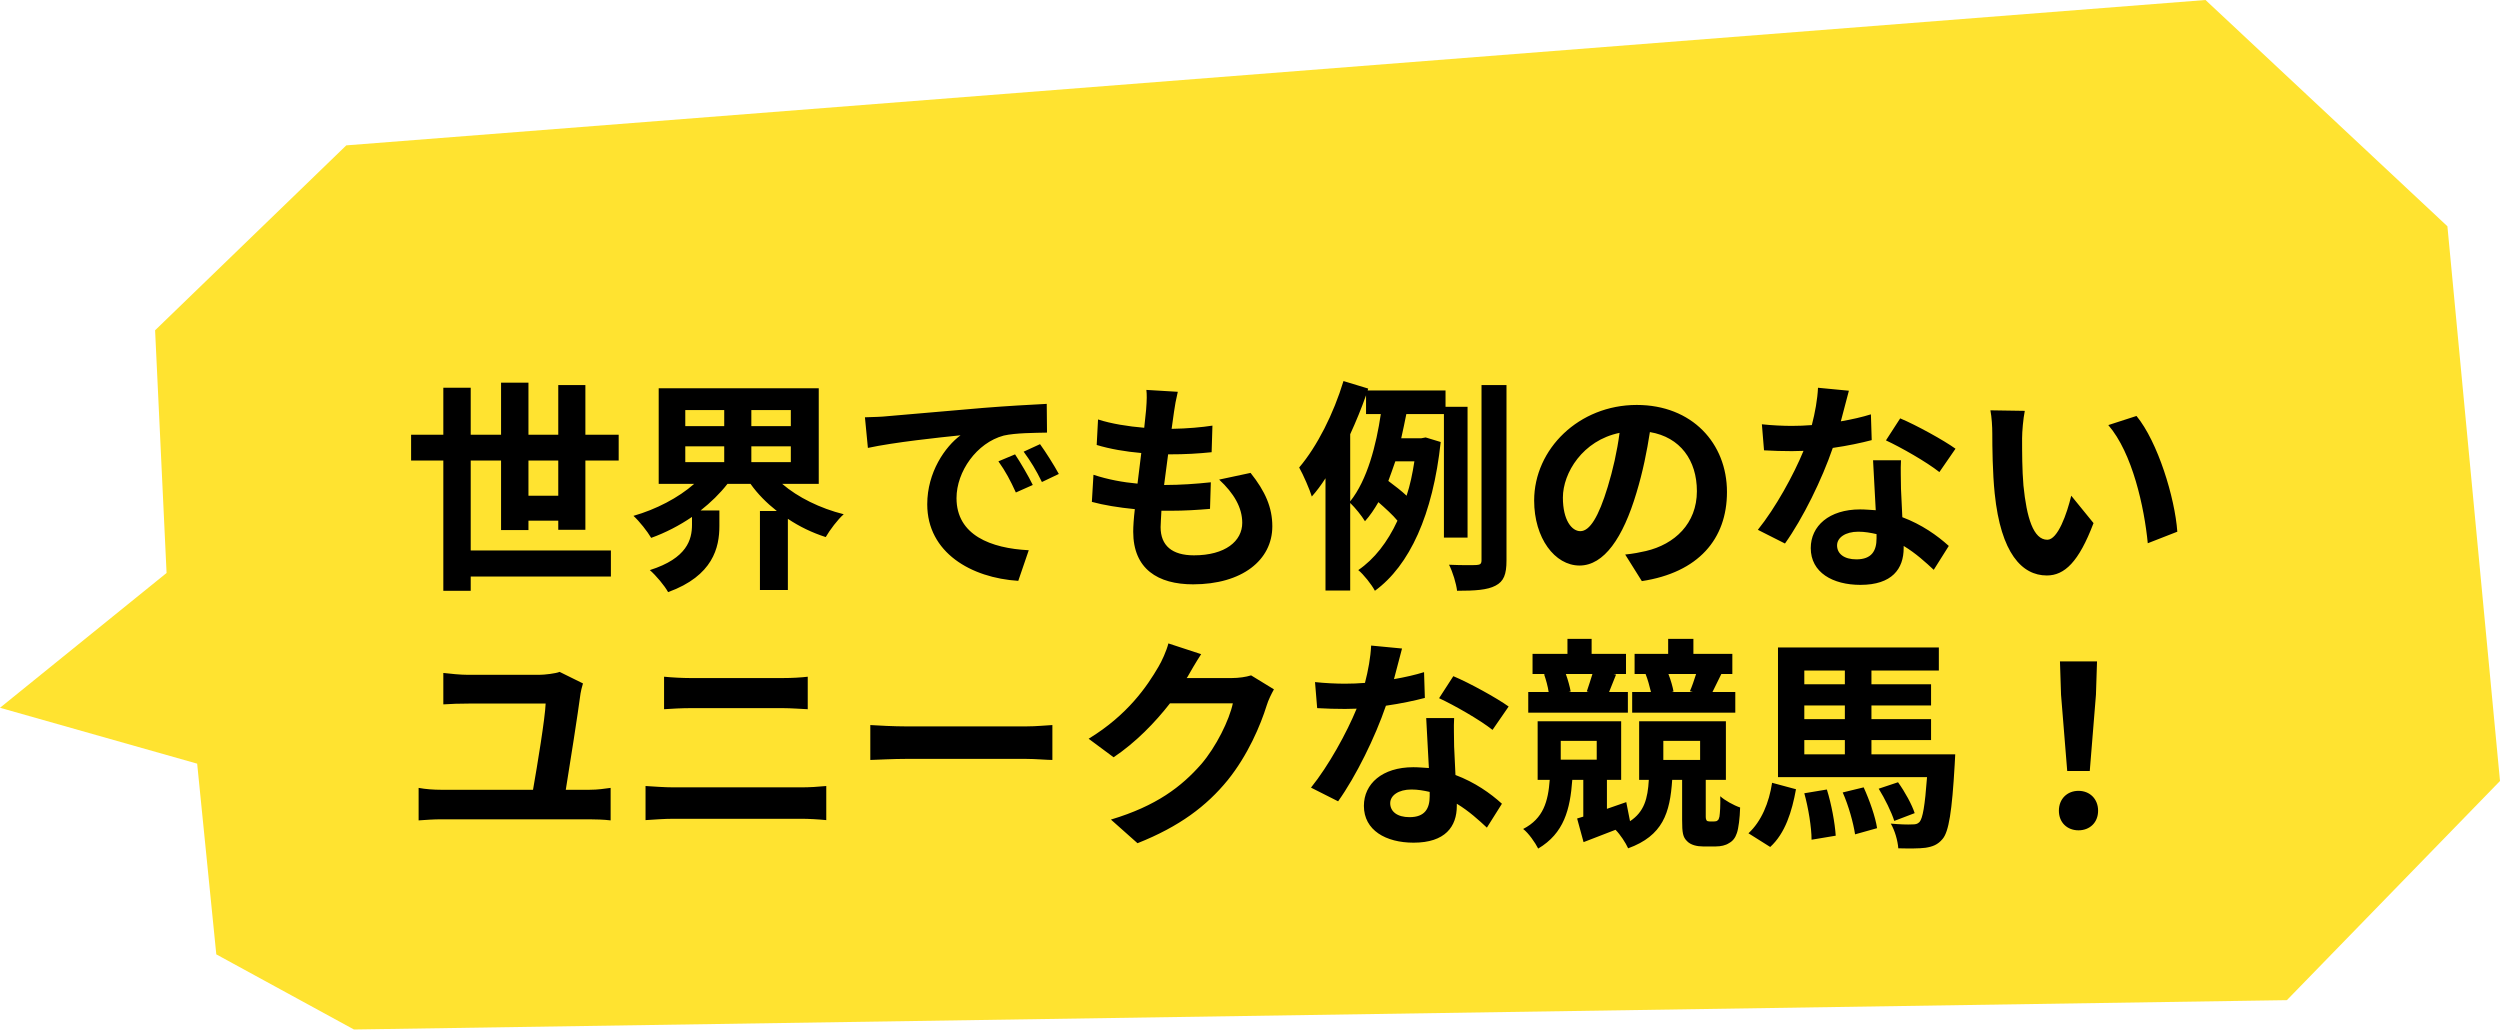
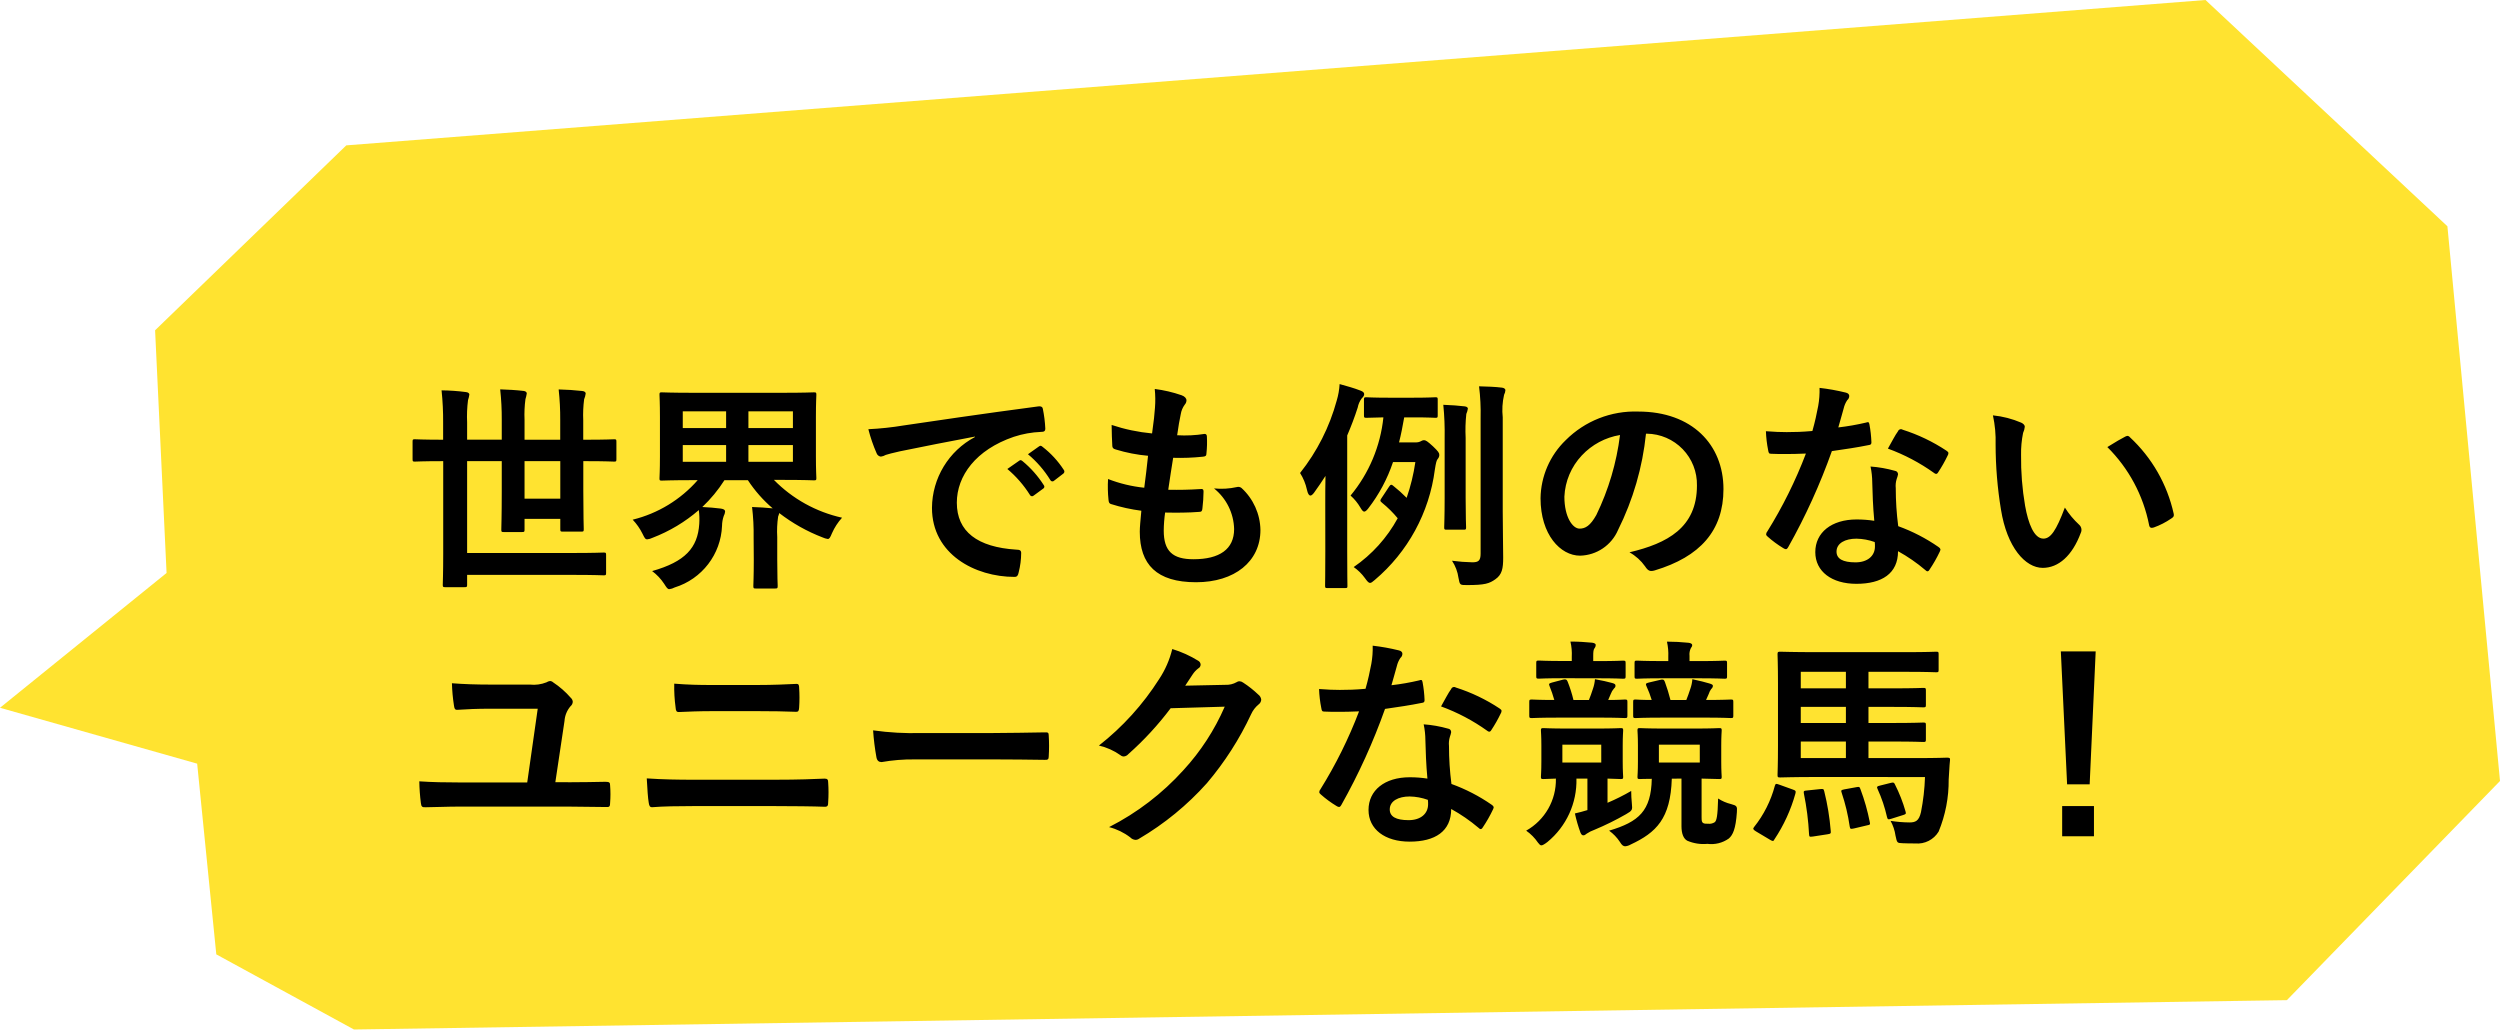
<svg xmlns="http://www.w3.org/2000/svg" width="145.46" height="59.899" viewBox="0 0 145.46 59.899">
  <g transform="translate(-69.667 -570.798)">
    <path d="M128.325,0,142.4,13.165l3.06,32.276-12.4,12.752L20.594,59.9l-8.009-4.371L11.472,44.433,0,41.181l9.692-7.843L9.024,19.217,20.149,8.458Z" transform="translate(69.667 570.798)" fill="#ffe330" />
-     <text transform="translate(93.102 604)" font-size="13" font-family="YuGo-Bold, YuGothic" font-weight="700">
-       <tspan x="0" y="0">世界でも例のない</tspan>
-       <tspan x="0" y="15">ユニークな競馬！</tspan>
-     </text>
+     <path d="M2.353-6.37V-.975c0,1.157-.026,1.7-.026,1.794,0,.13.013.143.143.143H3.588c.143,0,.156-.013.156-.143V.247H9.893c1.274,0,1.716.026,1.794.026.13,0,.143-.013.143-.143V-.91c0-.13-.013-.143-.143-.143-.078,0-.52.026-1.794.026H3.744V-6.37H5.759v1.781c0,1.417-.026,2.106-.026,2.2,0,.13.013.143.13.143H6.942c.13,0,.143-.013.143-.143v-.624h2.08v.6c0,.13.013.143.143.143h1.079c.13,0,.143-.013.143-.143,0-.078-.026-.793-.026-2.236V-6.37H10.7c1.131,0,1.508.026,1.6.026.117,0,.13-.013.13-.143V-7.5c0-.13-.013-.143-.13-.143-.091,0-.468.026-1.6.026H10.5V-8.749a7.037,7.037,0,0,1,.052-1.222,1.286,1.286,0,0,0,.091-.338c0-.065-.065-.13-.195-.143-.455-.052-.9-.078-1.378-.091a15.539,15.539,0,0,1,.091,1.781v1.144H7.085V-8.775a6.855,6.855,0,0,1,.052-1.2,2.165,2.165,0,0,0,.078-.338c0-.065-.065-.13-.182-.143-.455-.052-.9-.078-1.365-.091a15.463,15.463,0,0,1,.091,1.768v1.157H3.744v-1a7.492,7.492,0,0,1,.052-1.3,1.675,1.675,0,0,0,.078-.325c0-.065-.065-.13-.2-.143a11.883,11.883,0,0,0-1.417-.1,16.646,16.646,0,0,1,.091,1.885v.988H2.3C1.17-7.618.78-7.644.7-7.644c-.117,0-.13.013-.13.143v1.014c0,.13.013.143.13.143.078,0,.468-.026,1.6-.026ZM9.165-4.186H7.085V-6.37h2.08ZM20.423-.624c0,.975-.026,1.43-.026,1.508,0,.143.013.156.143.156h1.118c.143,0,.156-.013.156-.156,0-.078-.026-.533-.026-1.508V-1.95a5.86,5.86,0,0,1,.052-1.2,1.144,1.144,0,0,0,.065-.2,10,10,0,0,0,2.522,1.417,1.154,1.154,0,0,0,.3.091c.1,0,.143-.091.247-.338a3.343,3.343,0,0,1,.585-.9,7.967,7.967,0,0,1-3.965-2.2h.52c1.274,0,1.729.026,1.807.026.13,0,.143-.013.143-.13,0-.078-.026-.442-.026-1.287V-8.944c0-.845.026-1.209.026-1.287,0-.13-.013-.143-.143-.143-.078,0-.533.026-1.807.026H16.874c-1.261,0-1.716-.026-1.807-.026-.117,0-.13.013-.13.143,0,.078.026.442.026,1.287v2.288c0,.845-.026,1.2-.026,1.287,0,.117.013.13.13.13.091,0,.546-.026,1.807-.026h.286a7.364,7.364,0,0,1-3.783,2.3,3.307,3.307,0,0,1,.572.819c.117.234.156.325.273.325a.9.9,0,0,0,.312-.091,9.091,9.091,0,0,0,2.691-1.612,4.147,4.147,0,0,1,.026.806c-.091,1.391-.819,2.2-2.743,2.743a2.924,2.924,0,0,1,.7.741c.143.221.195.312.3.312a.854.854,0,0,0,.312-.1,3.915,3.915,0,0,0,2.756-3.588,1.8,1.8,0,0,1,.1-.572.675.675,0,0,0,.078-.247c0-.117-.091-.156-.247-.182-.325-.039-.728-.078-1.079-.091a8.221,8.221,0,0,0,1.287-1.56h1.365a7.774,7.774,0,0,0,1.443,1.638c-.377-.039-.78-.065-1.2-.078a12.95,12.95,0,0,1,.091,1.768ZM22.7-6.331H20.111v-.975H22.7Zm0-2.938v.975H20.111v-.975Zm-6.409.975v-.975h2.522v.975Zm0,1.963v-.975h2.522v.975Zm17-1.443a4.7,4.7,0,0,0-2.5,4.121c0,2.7,2.509,4.017,4.8,4.017.156,0,.208-.078.247-.273a4.624,4.624,0,0,0,.143-1.118c0-.143-.078-.195-.286-.195-2.262-.143-3.458-1.053-3.458-2.73,0-1.56,1.105-3.081,3.315-3.835a5.8,5.8,0,0,1,1.586-.286c.169,0,.247-.039.247-.195a7.427,7.427,0,0,0-.143-1.144c-.013-.091-.078-.169-.273-.143-3.354.442-6.214.871-7.813,1.105a17.934,17.934,0,0,1-2.067.221,9.059,9.059,0,0,0,.481,1.4.3.3,0,0,0,.247.195.759.759,0,0,0,.286-.1c.2-.065.325-.091.819-.208,1.391-.286,2.782-.559,4.368-.858Zm1.885,1.859a6.451,6.451,0,0,1,1.313,1.508.136.136,0,0,0,.221.039l.546-.4a.131.131,0,0,0,.039-.208A5.983,5.983,0,0,0,36.062-6.37c-.078-.065-.13-.078-.195-.026Zm1.2-.858a6.15,6.15,0,0,1,1.3,1.5.133.133,0,0,0,.221.039l.52-.4a.15.15,0,0,0,.039-.234,5.429,5.429,0,0,0-1.235-1.339c-.078-.065-.117-.078-.195-.026ZM44.356-3.38c.663.013,1.339.013,1.989-.039.13,0,.169-.052.182-.208a8.761,8.761,0,0,0,.065-.975c0-.117-.039-.169-.208-.143-.624.039-1.157.052-1.846.039.078-.52.208-1.4.286-1.859a12.817,12.817,0,0,0,1.729-.065c.156-.013.208-.052.208-.195a6.069,6.069,0,0,0,.026-.975c0-.091-.039-.156-.13-.156a7.41,7.41,0,0,1-1.6.078c.065-.481.143-.923.208-1.222a1.274,1.274,0,0,1,.234-.559.38.38,0,0,0,.1-.247c0-.117-.1-.234-.286-.3a7.728,7.728,0,0,0-1.56-.364,6.114,6.114,0,0,1,.013,1.092c-.026.39-.065.741-.169,1.495a10.567,10.567,0,0,1-2.353-.494c0,.468.026.9.039,1.209,0,.117.052.182.208.221a9.091,9.091,0,0,0,1.872.364c-.052.533-.156,1.378-.221,1.859a8.129,8.129,0,0,1-2.106-.507,7.513,7.513,0,0,0,.026,1.209c.013.156.052.221.143.247a10.241,10.241,0,0,0,1.768.39c-.052.585-.091.949-.091,1.222,0,1.9.975,2.938,3.276,2.938,2.236,0,3.744-1.2,3.744-3.042A3.389,3.389,0,0,0,48.8-4.81a.3.3,0,0,0-.273-.052,4.147,4.147,0,0,1-1.326.078,3.13,3.13,0,0,1,1.17,2.366c0,1.17-.845,1.755-2.366,1.755-1.209,0-1.729-.468-1.729-1.664A8.009,8.009,0,0,1,44.356-3.38ZM57.967-7.462c.117-.455.208-.936.3-1.456h.546c.9,0,1.183.026,1.274.026.117,0,.13-.013.13-.143v-.91c0-.13-.013-.143-.13-.143-.091,0-.377.026-1.274.026H57.343c-.91,0-1.2-.026-1.274-.026-.13,0-.143.013-.143.143v.91c0,.13.013.143.143.143.065,0,.312-.013.988-.026a8.488,8.488,0,0,1-1.911,4.55,2.861,2.861,0,0,1,.572.7c.091.156.156.234.221.234s.143-.065.234-.182a9.181,9.181,0,0,0,1.443-2.7h1.3a11.332,11.332,0,0,1-.507,2.08,8.44,8.44,0,0,0-.78-.7c-.1-.091-.156-.078-.234.039l-.455.689c-.078.117-.091.156.039.26a6.474,6.474,0,0,1,.91.9A8.2,8.2,0,0,1,55.328-.208a2.715,2.715,0,0,1,.65.637c.143.2.221.286.3.286S56.42.65,56.55.546a10.092,10.092,0,0,0,3.5-6.422c.065-.416.1-.546.169-.624a.357.357,0,0,0,.091-.234c0-.117-.065-.208-.364-.494-.325-.3-.429-.364-.533-.364a.387.387,0,0,0-.182.065.6.6,0,0,1-.3.065Zm-4.29,6.344c0,1.287-.013,1.911-.013,1.989,0,.13.013.143.13.143h1.027c.143,0,.143-.013.143-.143,0-.065-.013-.7-.013-1.989V-7.865c.221-.52.429-1.053.611-1.625a1.274,1.274,0,0,1,.234-.533c.091-.091.143-.156.143-.247s-.078-.156-.221-.208c-.4-.156-.754-.247-1.209-.377a4.153,4.153,0,0,1-.169.962,11.707,11.707,0,0,1-2.132,4.212,2.969,2.969,0,0,1,.4.975c.052.234.117.338.208.338.052,0,.13-.065.208-.169q.351-.487.663-.975c-.013.585-.013,1.183-.013,1.638ZM64-8.918a3.989,3.989,0,0,1,.078-1.313.662.662,0,0,0,.078-.273c0-.065-.078-.13-.195-.143-.416-.052-.858-.065-1.339-.078a12.348,12.348,0,0,1,.091,1.833v7.9c0,.416-.13.507-.481.507a10.377,10.377,0,0,1-1.183-.091,2.4,2.4,0,0,1,.377,1c.078.416.078.416.494.416,1.053,0,1.3-.091,1.651-.338.39-.273.455-.624.455-1.261S64-2.522,64-3.432Zm-3.38,4.693c0,1.105-.026,1.612-.026,1.7,0,.13.013.143.143.143h.988c.13,0,.143-.013.143-.143,0-.078-.026-.6-.026-1.7v-3.5a8.756,8.756,0,0,1,.039-1.391,1.236,1.236,0,0,0,.091-.312c0-.052-.052-.117-.182-.13-.3-.039-.819-.078-1.248-.091a16.462,16.462,0,0,1,.078,1.937ZM72.384-7.969A2.953,2.953,0,0,1,75.3-4.953c0,2.457-1.729,3.367-3.926,3.887a2.757,2.757,0,0,1,.91.819c.169.26.286.312.559.234,2.639-.793,4-2.314,4-4.732,0-2.587-1.833-4.511-4.953-4.511a5.689,5.689,0,0,0-4.225,1.664A4.79,4.79,0,0,0,66.2-4.212c0,2.119,1.157,3.341,2.3,3.341a2.469,2.469,0,0,0,2.21-1.495,16.278,16.278,0,0,0,1.625-5.6Zm-1.56.078a14.853,14.853,0,0,1-1.378,4.654c-.351.624-.637.793-.975.793-.4,0-.884-.663-.884-1.859a3.743,3.743,0,0,1,1.014-2.4A3.915,3.915,0,0,1,70.824-7.891ZM85.618-2.9a6.7,6.7,0,0,0-1.027-.078c-1.469,0-2.405.767-2.405,1.9S83.148.767,84.578.767C86.06.767,87,.169,87-1.131A9.669,9.669,0,0,1,88.582-.039c.052.052.091.078.13.078s.078-.026.117-.091a8,8,0,0,0,.6-1.053c.065-.13.052-.182-.078-.273a10.193,10.193,0,0,0-2.34-1.209,16.977,16.977,0,0,1-.143-2.21,1.351,1.351,0,0,1,.052-.533A1.63,1.63,0,0,0,87-5.6a.2.2,0,0,0-.182-.208A7.027,7.027,0,0,0,85.4-6.058a4.566,4.566,0,0,1,.1.923C85.514-4.524,85.54-3.731,85.618-2.9Zm.026,1.235a1.5,1.5,0,0,1,.013.26c0,.546-.429.923-1.131.923-.741,0-1.105-.208-1.105-.624,0-.494.507-.754,1.157-.754A3.313,3.313,0,0,1,85.644-1.664ZM83.525-8.333c.117-.39.221-.793.312-1.105a1.429,1.429,0,0,1,.208-.481.32.32,0,0,0,.117-.247c0-.091-.078-.169-.208-.195a12.022,12.022,0,0,0-1.521-.273,5.032,5.032,0,0,1-.078,1.053c-.091.468-.182.91-.338,1.456-.6.052-.988.065-1.495.065-.377,0-.676-.013-1.209-.052a6.791,6.791,0,0,0,.13,1.105c.026.169.052.208.182.208.325.013.429.013.715.013.4,0,.806,0,1.3-.026a26.226,26.226,0,0,1-2.249,4.537.249.249,0,0,0-.065.156c0,.052.026.091.091.143a6.171,6.171,0,0,0,.9.663.36.36,0,0,0,.156.065c.052,0,.091-.039.143-.13a35.921,35.921,0,0,0,2.535-5.577c.806-.117,1.443-.208,2.145-.351.1-.013.156-.039.156-.156a7.054,7.054,0,0,0-.117-1.053c-.026-.143-.078-.143-.195-.1A13.972,13.972,0,0,1,83.525-8.333ZM86.411-7.1A11.235,11.235,0,0,1,89.1-5.681a.181.181,0,0,0,.117.052c.039,0,.078-.026.117-.091a7.908,7.908,0,0,0,.546-.962.31.31,0,0,0,.052-.156c0-.052-.039-.091-.117-.143A10.142,10.142,0,0,0,87.269-8.2.181.181,0,0,0,87-8.112C86.827-7.878,86.632-7.488,86.411-7.1Zm6.11-1.937a6.969,6.969,0,0,1,.156,1.7,23.568,23.568,0,0,0,.312,3.783c.351,2.2,1.417,3.393,2.431,3.393.91,0,1.716-.7,2.21-2.028a.4.4,0,0,0-.091-.481,4.969,4.969,0,0,1-.832-1c-.507,1.352-.832,1.807-1.248,1.807-.546,0-.884-.884-1.066-1.911a16.372,16.372,0,0,1-.234-2.964,5.841,5.841,0,0,1,.117-1.274,1.132,1.132,0,0,0,.1-.364c0-.091-.091-.182-.208-.234A5.627,5.627,0,0,0,92.521-9.035Zm6.656,1.846a8.759,8.759,0,0,1,2.431,4.537c.026.156.117.195.273.143a4.412,4.412,0,0,0,1.014-.52c.1-.065.182-.117.143-.286a8.6,8.6,0,0,0-2.548-4.446.2.2,0,0,0-.143-.078.386.386,0,0,0-.143.052C100-7.683,99.671-7.5,99.177-7.189Zm-90.3,19.5.533-3.562a1.465,1.465,0,0,1,.351-.858.358.358,0,0,0,.13-.26A.337.337,0,0,0,9.776,7.4a5.034,5.034,0,0,0-1.027-.9.281.281,0,0,0-.182-.078.517.517,0,0,0-.208.078,2.019,2.019,0,0,1-.962.13H5.083q-1.229,0-2.223-.078a10.212,10.212,0,0,0,.117,1.287c.026.182.052.26.182.26.559-.039,1.222-.065,1.846-.065H7.852l-.611,4.29H3.276c-.754,0-1.573-.013-2.314-.065a11.217,11.217,0,0,0,.091,1.261c.026.208.065.26.286.247.481,0,1.17-.039,2.054-.039H9.529c.767,0,1.573.026,2.314.026.182.013.221-.039.221-.247a6.433,6.433,0,0,0,0-1c0-.182-.039-.221-.286-.221-.663.013-1.352.026-2.015.026ZM20.618,8.175c.832,0,1.664.013,2.275.039.13,0,.156-.065.169-.247a8.591,8.591,0,0,0,0-1.157c0-.156-.039-.221-.143-.221-.559.026-1.339.065-2.34.065H18.005c-.78,0-1.391-.013-2.21-.078a8.762,8.762,0,0,0,.078,1.378c.013.2.052.273.182.273.6-.026,1.17-.052,1.989-.052ZM21.71,13.7c.884,0,2.223.013,2.847.039.169,0,.195-.078.195-.273a8.209,8.209,0,0,0,0-1.131c0-.169-.039-.234-.208-.234-.6.026-1.482.065-2.925.065H16.887c-.819,0-1.755-.013-2.691-.078.039.689.065,1.131.117,1.43.026.169.065.247.195.247.637-.052,1.5-.065,2.34-.065Zm12.74-2.717c.962,0,1.924.013,2.9.026.182.013.234-.039.234-.195a9.582,9.582,0,0,0,0-1.222c0-.156-.039-.195-.234-.182-1,.013-2,.039-2.99.039H30.173a16.7,16.7,0,0,1-2.808-.156,14.11,14.11,0,0,0,.195,1.573c.039.195.143.273.3.273a10.4,10.4,0,0,1,1.911-.156Zm11.076-4.29c.156-.234.286-.429.429-.65a1.411,1.411,0,0,1,.325-.351.259.259,0,0,0,.143-.221.271.271,0,0,0-.13-.221,6.4,6.4,0,0,0-1.521-.689,5.552,5.552,0,0,1-.767,1.755,15.42,15.42,0,0,1-3.5,3.861,3.526,3.526,0,0,1,1.248.559.312.312,0,0,0,.195.078.4.4,0,0,0,.273-.143,18.105,18.105,0,0,0,2.457-2.665l3.146-.091a13.244,13.244,0,0,1-2.4,3.692,14.976,14.976,0,0,1-4.329,3.315,3.421,3.421,0,0,1,1.235.6.458.458,0,0,0,.3.143.351.351,0,0,0,.208-.065,16.512,16.512,0,0,0,3.952-3.237,17.918,17.918,0,0,0,2.574-4.017,1.566,1.566,0,0,1,.429-.559.375.375,0,0,0,.156-.273.421.421,0,0,0-.169-.3,6,6,0,0,0-.884-.7.377.377,0,0,0-.208-.078.261.261,0,0,0-.169.052,1.206,1.206,0,0,1-.65.156ZM59.618,12.1a6.7,6.7,0,0,0-1.027-.078c-1.469,0-2.4.767-2.4,1.9s.962,1.846,2.392,1.846c1.482,0,2.418-.6,2.418-1.9a9.669,9.669,0,0,1,1.586,1.092c.052.052.091.078.13.078s.078-.026.117-.091a8,8,0,0,0,.6-1.053c.065-.13.052-.182-.078-.273a10.193,10.193,0,0,0-2.34-1.209,16.978,16.978,0,0,1-.143-2.21,1.351,1.351,0,0,1,.052-.533A1.63,1.63,0,0,0,61,9.4a.2.2,0,0,0-.182-.208A7.027,7.027,0,0,0,59.4,8.942a4.566,4.566,0,0,1,.1.923C59.514,10.476,59.54,11.269,59.618,12.1Zm.026,1.235a1.5,1.5,0,0,1,.013.26c0,.546-.429.923-1.131.923-.741,0-1.1-.208-1.1-.624,0-.494.507-.754,1.157-.754A3.313,3.313,0,0,1,59.644,13.336ZM57.525,6.667c.117-.39.221-.793.312-1.105a1.429,1.429,0,0,1,.208-.481.32.32,0,0,0,.117-.247c0-.091-.078-.169-.208-.195a12.022,12.022,0,0,0-1.521-.273,5.031,5.031,0,0,1-.078,1.053c-.091.468-.182.91-.338,1.456-.6.052-.988.065-1.495.065-.377,0-.676-.013-1.209-.052a6.792,6.792,0,0,0,.13,1.105c.026.169.052.208.182.208.325.013.429.013.715.013.4,0,.806,0,1.3-.026a26.226,26.226,0,0,1-2.249,4.537.249.249,0,0,0-.065.156c0,.052.026.091.091.143a6.171,6.171,0,0,0,.9.663.36.36,0,0,0,.156.065c.052,0,.091-.039.143-.13a35.921,35.921,0,0,0,2.535-5.577c.806-.117,1.443-.208,2.145-.351.1-.013.156-.039.156-.156a7.054,7.054,0,0,0-.117-1.053c-.026-.143-.078-.143-.195-.1A13.972,13.972,0,0,1,57.525,6.667ZM60.411,7.9A11.235,11.235,0,0,1,63.1,9.319a.181.181,0,0,0,.117.052c.039,0,.078-.026.117-.091a7.907,7.907,0,0,0,.546-.962.31.31,0,0,0,.052-.156c0-.052-.039-.091-.117-.143A10.143,10.143,0,0,0,61.269,6.8.181.181,0,0,0,61,6.888C60.827,7.122,60.632,7.512,60.411,7.9ZM74.4,12.1V14.87c0,.429.117.728.338.845a2.393,2.393,0,0,0,1.17.182,1.756,1.756,0,0,0,1.248-.312c.234-.208.4-.546.468-1.534.026-.338,0-.377-.338-.468a2.45,2.45,0,0,1-.754-.325c-.026,1.053-.091,1.287-.195,1.378a.574.574,0,0,1-.377.091c-.156,0-.247,0-.312-.052s-.078-.117-.078-.338V12.1c.689.013.962.026,1.027.026.13,0,.143-.013.143-.13,0-.078-.026-.3-.026-.884v-.936c0-.585.026-.793.026-.871,0-.13-.013-.143-.143-.143-.078,0-.416.026-1.4.026H73.4c-1.014,0-1.326-.026-1.417-.026-.13,0-.143.013-.143.143,0,.091.026.286.026.871v.936c0,.585-.026.793-.026.884,0,.117.013.13.143.13.065,0,.247-.013.689-.013-.039,1.859-.741,2.5-2.483,3.016a2.5,2.5,0,0,1,.624.65c.117.2.208.26.312.26a.786.786,0,0,0,.312-.1c1.5-.7,2.327-1.508,2.4-3.835Zm1.066-.936H73.086v-1.04h2.379Zm-6.539.936v1.833c-.26.078-.494.143-.728.195a8.348,8.348,0,0,0,.325,1.118c.052.117.1.156.169.156s.117-.039.195-.1a1.952,1.952,0,0,1,.442-.221,16.316,16.316,0,0,0,1.846-.91c.364-.208.377-.247.338-.611-.026-.247-.039-.52-.039-.741a12.276,12.276,0,0,1-1.378.689V12.1c.494.013.7.026.767.026.13,0,.143-.013.143-.13,0-.078-.026-.3-.026-.884v-.936c0-.585.026-.793.026-.871,0-.13-.013-.143-.143-.143-.078,0-.4.026-1.378.026H67.756c-.975,0-1.3-.026-1.378-.026-.143,0-.156.013-.156.143,0,.091.026.286.026.871v.936c0,.585-.026.793-.026.884,0,.117.013.13.156.13.052,0,.247-.013.715-.026a3.389,3.389,0,0,1-1.729,3.029,2.7,2.7,0,0,1,.689.7c.078.1.13.156.195.156s.182-.065.351-.195a4.624,4.624,0,0,0,1.69-3.692Zm.806-.936H67.47v-1.04h2.262Zm5.98-2.613c1.118,0,1.482.026,1.56.026.13,0,.143-.013.143-.143V7.642c0-.13-.013-.143-.143-.143-.078,0-.429.026-1.443.026l.156-.351a.975.975,0,0,1,.143-.286.263.263,0,0,0,.1-.182c0-.078-.078-.1-.208-.143-.208-.065-.572-.156-.988-.247a2.11,2.11,0,0,1-.117.559c-.078.247-.156.455-.234.65h-.923a10.594,10.594,0,0,0-.325-1.053c-.052-.143-.117-.156-.273-.117l-.663.156c-.182.039-.195.091-.13.221a6.289,6.289,0,0,1,.3.793c-.637,0-.884-.026-.936-.026-.13,0-.143.013-.143.143v.793c0,.13.013.143.143.143.078,0,.442-.026,1.56-.026Zm-6.136,0c1.092,0,1.443.026,1.521.026.143,0,.156-.013.156-.143V7.642c0-.13-.013-.143-.156-.143-.065,0-.3.026-.962.026l.156-.364a.877.877,0,0,1,.169-.286c.065-.065.1-.1.1-.182s-.052-.117-.195-.156c-.234-.065-.624-.156-1-.221a2.145,2.145,0,0,1-.117.559c-.078.247-.156.455-.234.65h-.9a7.8,7.8,0,0,0-.338-1.066c-.052-.13-.117-.156-.273-.117l-.637.169c-.182.052-.195.078-.143.208A7.264,7.264,0,0,1,67,7.525c-.91,0-1.248-.026-1.3-.026-.143,0-.156.013-.156.143v.793c0,.13.013.143.156.143.065,0,.429-.026,1.534-.026Zm5.837-2.288c1.053,0,1.4.026,1.495.026.13,0,.143-.013.143-.143V5.38c0-.13-.013-.143-.143-.143-.091,0-.442.026-1.495.026h-.546v-.3a.813.813,0,0,1,.078-.455c.039-.065.078-.091.078-.182,0-.065-.091-.117-.221-.13a12.289,12.289,0,0,0-1.248-.065,3.365,3.365,0,0,1,.078.884v.247h-.338c-1.066,0-1.4-.026-1.482-.026-.13,0-.143.013-.143.143v.767c0,.13.013.143.143.143.078,0,.416-.026,1.482-.026Zm-5.863,0c1.04,0,1.365.026,1.443.026.143,0,.156-.013.156-.143V5.38c0-.13-.013-.143-.156-.143-.078,0-.4.026-1.443.026h-.286V4.977c0-.273.013-.377.078-.468a.274.274,0,0,0,.065-.2c0-.052-.078-.1-.208-.117-.442-.039-.78-.065-1.261-.065a3.156,3.156,0,0,1,.078.884v.247h-.455c-1.04,0-1.378-.026-1.456-.026-.143,0-.156.013-.156.143v.767c0,.13.013.143.156.143.078,0,.416-.026,1.456-.026ZM88.569,12.01a12.577,12.577,0,0,1-.234,2.041c-.117.52-.325.6-.676.6a7.64,7.64,0,0,1-1.092-.091,2.529,2.529,0,0,1,.286.858c.091.429.091.429.416.442.247.013.494.013.728.013a1.437,1.437,0,0,0,1.365-.689,7.757,7.757,0,0,0,.585-3.029c.026-.312.039-.78.078-1.131.013-.117-.026-.143-.169-.143-.078,0-.533.026-1.807.026H85.28V9.943h1.43c1.248,0,1.677.026,1.755.026.143,0,.156-.013.156-.143V8.981c0-.13-.013-.143-.156-.143-.078,0-.507.026-1.755.026H85.28V7.928h1.43c1.248,0,1.677.026,1.755.026.143,0,.156-.013.156-.143V6.966c0-.13-.013-.143-.156-.143-.078,0-.507.026-1.755.026H85.28V5.887h2.171c1.261,0,1.69.026,1.768.026.13,0,.143-.013.143-.143V4.86c0-.13-.013-.143-.143-.143-.078,0-.507.026-1.768.026h-5.2c-1.365,0-1.976-.026-2.106-.026s-.156.013-.156.143c0,.091.026.611.026,1.69V10.2c0,1.079-.026,1.612-.026,1.69,0,.13.013.143.156.143s.741-.026,2.106-.026ZM81.341,6.849V5.887h2.626v.962Zm0,4.056V9.943h2.626v.962Zm0-2.041V7.928h2.626v.936Zm-1.781,6.8a.435.435,0,0,0,.156.065c.039,0,.052-.026.091-.091a9.31,9.31,0,0,0,1.222-2.665c.039-.143.013-.182-.143-.234l-.793-.286c-.195-.065-.208-.078-.26.065a6.547,6.547,0,0,1-1.209,2.4c-.078.1-.065.143.1.247Zm2.145-2.873c-.195.013-.208.039-.182.182a15.869,15.869,0,0,1,.3,2.366c.013.156.026.156.234.13l.845-.13c.195-.026.195-.065.182-.2a14.17,14.17,0,0,0-.377-2.3c-.039-.143-.052-.143-.221-.13Zm2.171-.065c-.182.039-.208.052-.156.195a11.119,11.119,0,0,1,.468,1.963c.026.156.052.156.247.117l.767-.182c.182-.026.182-.065.156-.182a11.878,11.878,0,0,0-.546-1.924c-.052-.143-.065-.143-.221-.117Zm2.08-.221c-.182.039-.208.078-.143.208a8.22,8.22,0,0,1,.546,1.625c.039.143.065.156.247.1l.7-.221c.156-.052.169-.065.13-.208a8.674,8.674,0,0,0-.611-1.56c-.052-.117-.078-.143-.247-.1ZM98.5,4.7H96.473l.364,7.735H98.15Zm-1.95,9v1.755H98.4V13.7Z" transform="translate(93.102 604)" />
  </g>
</svg>
